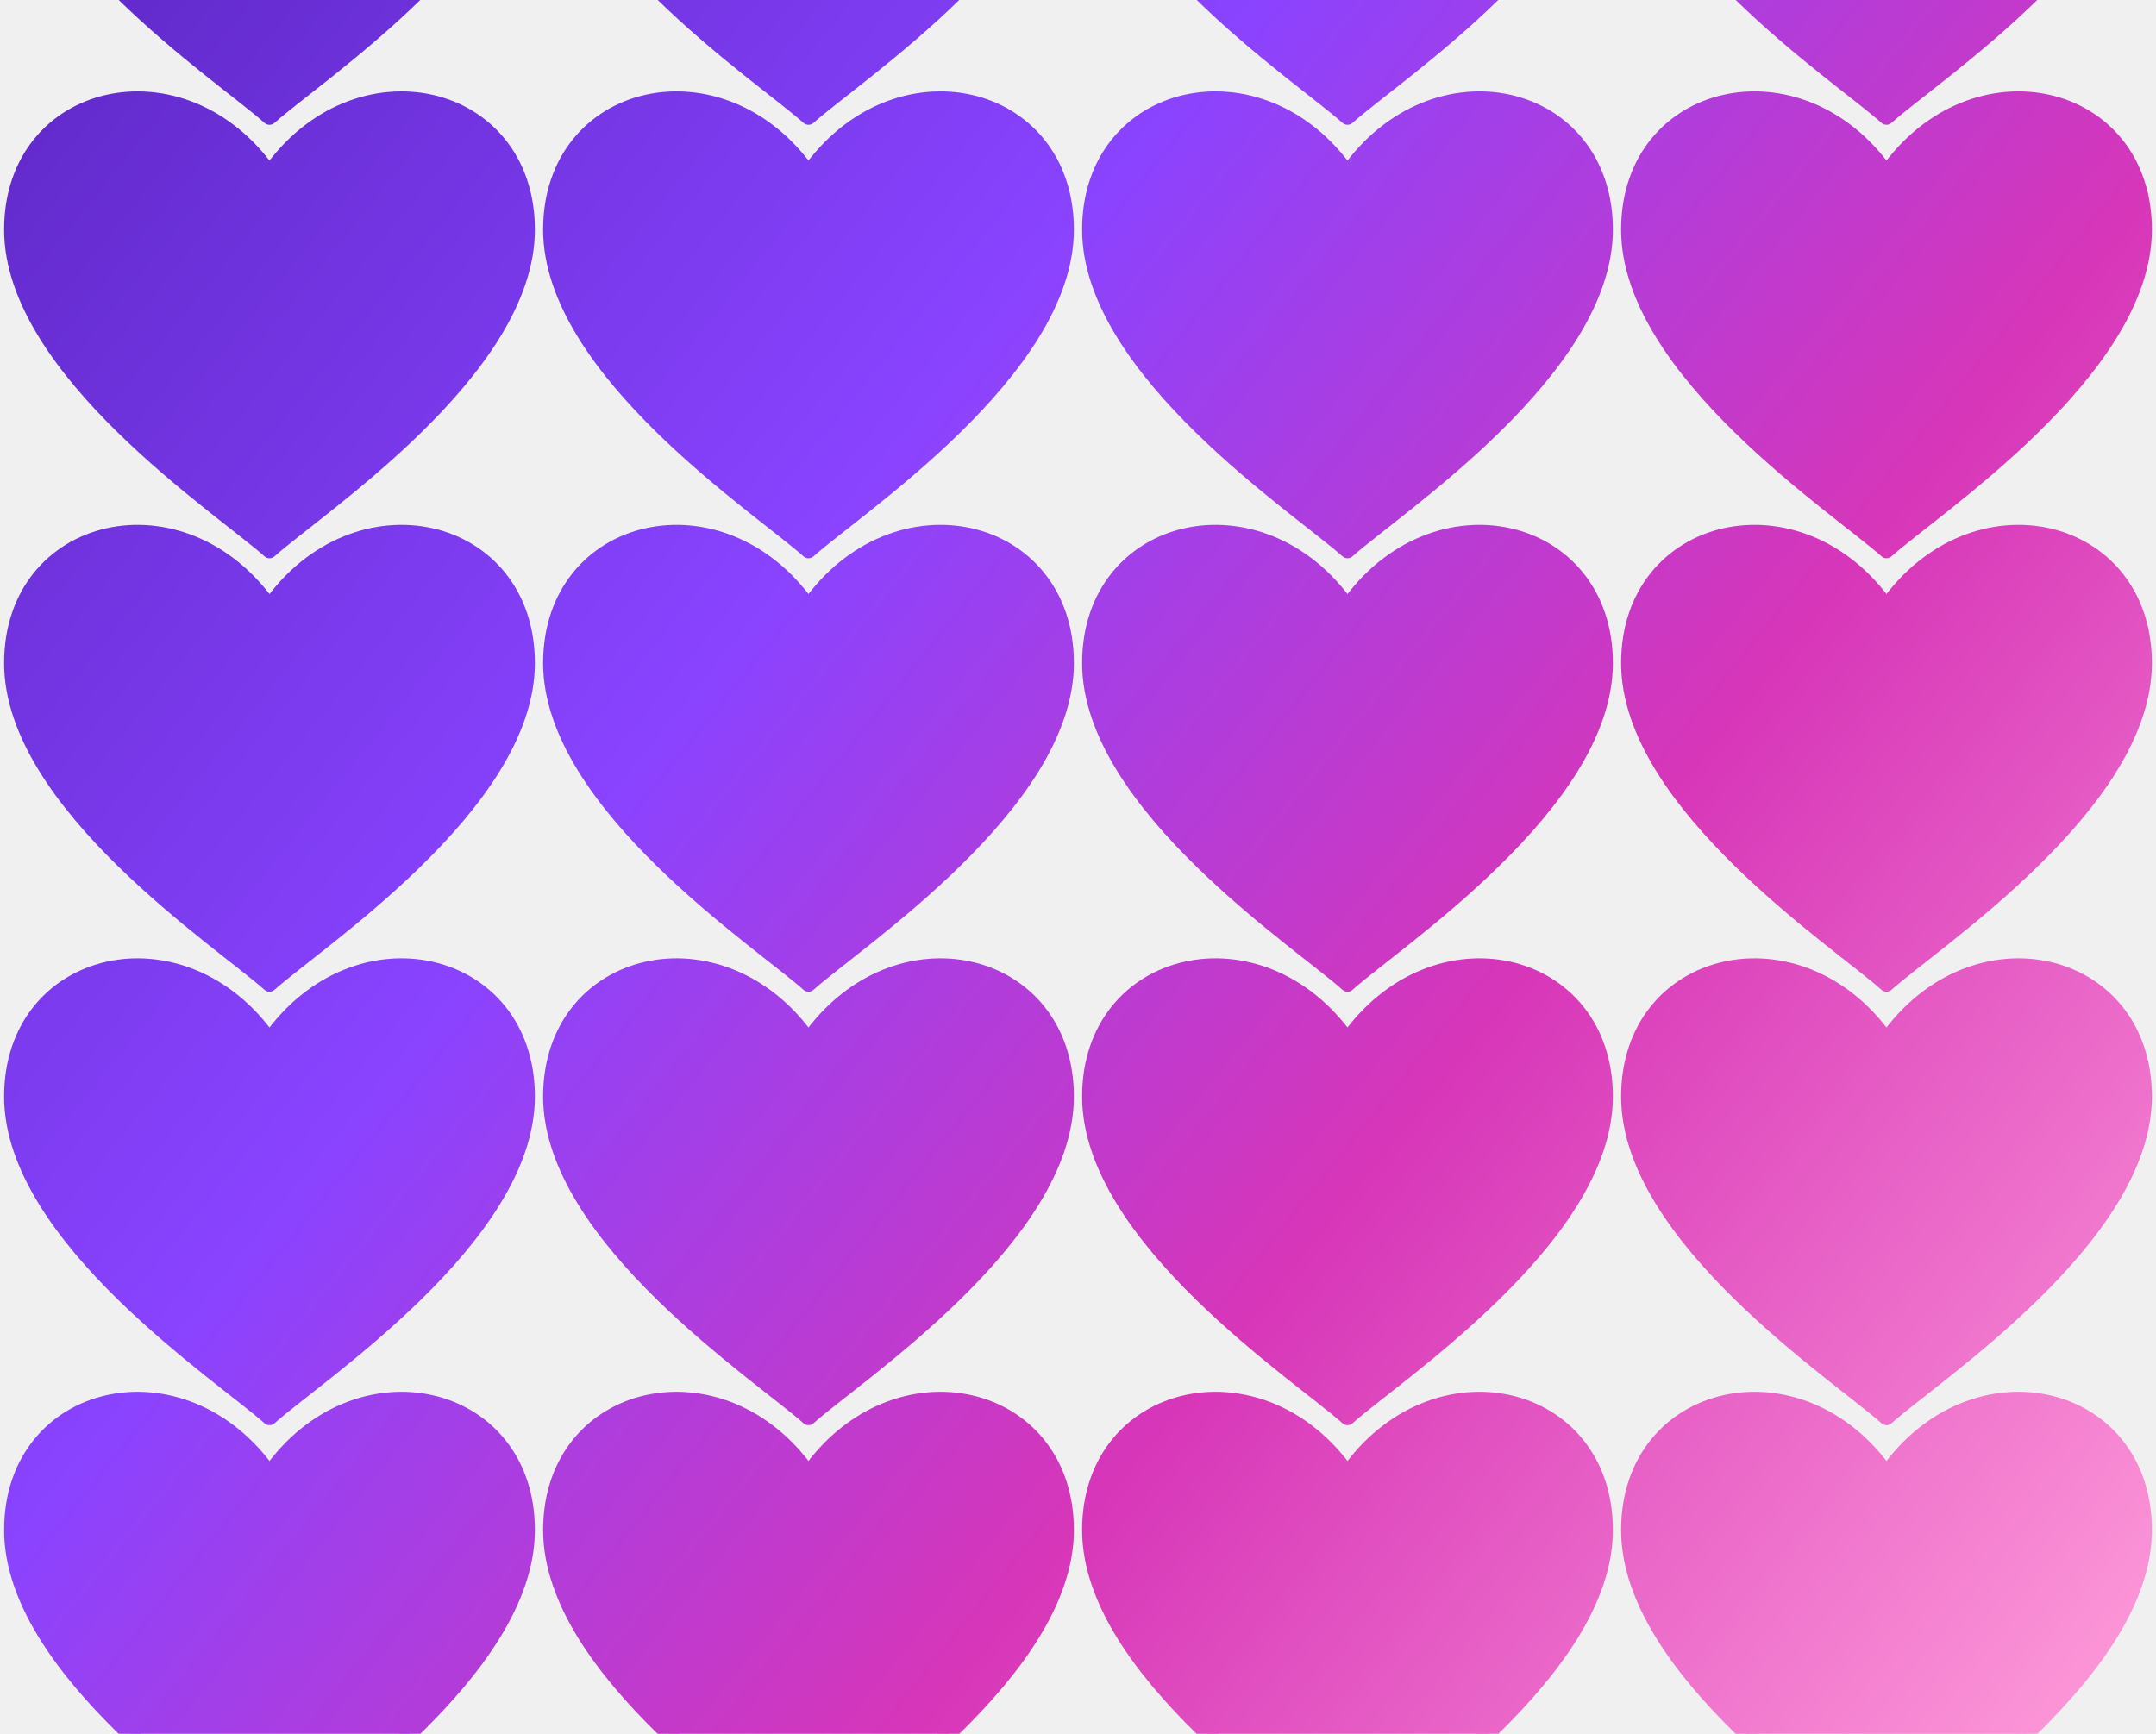
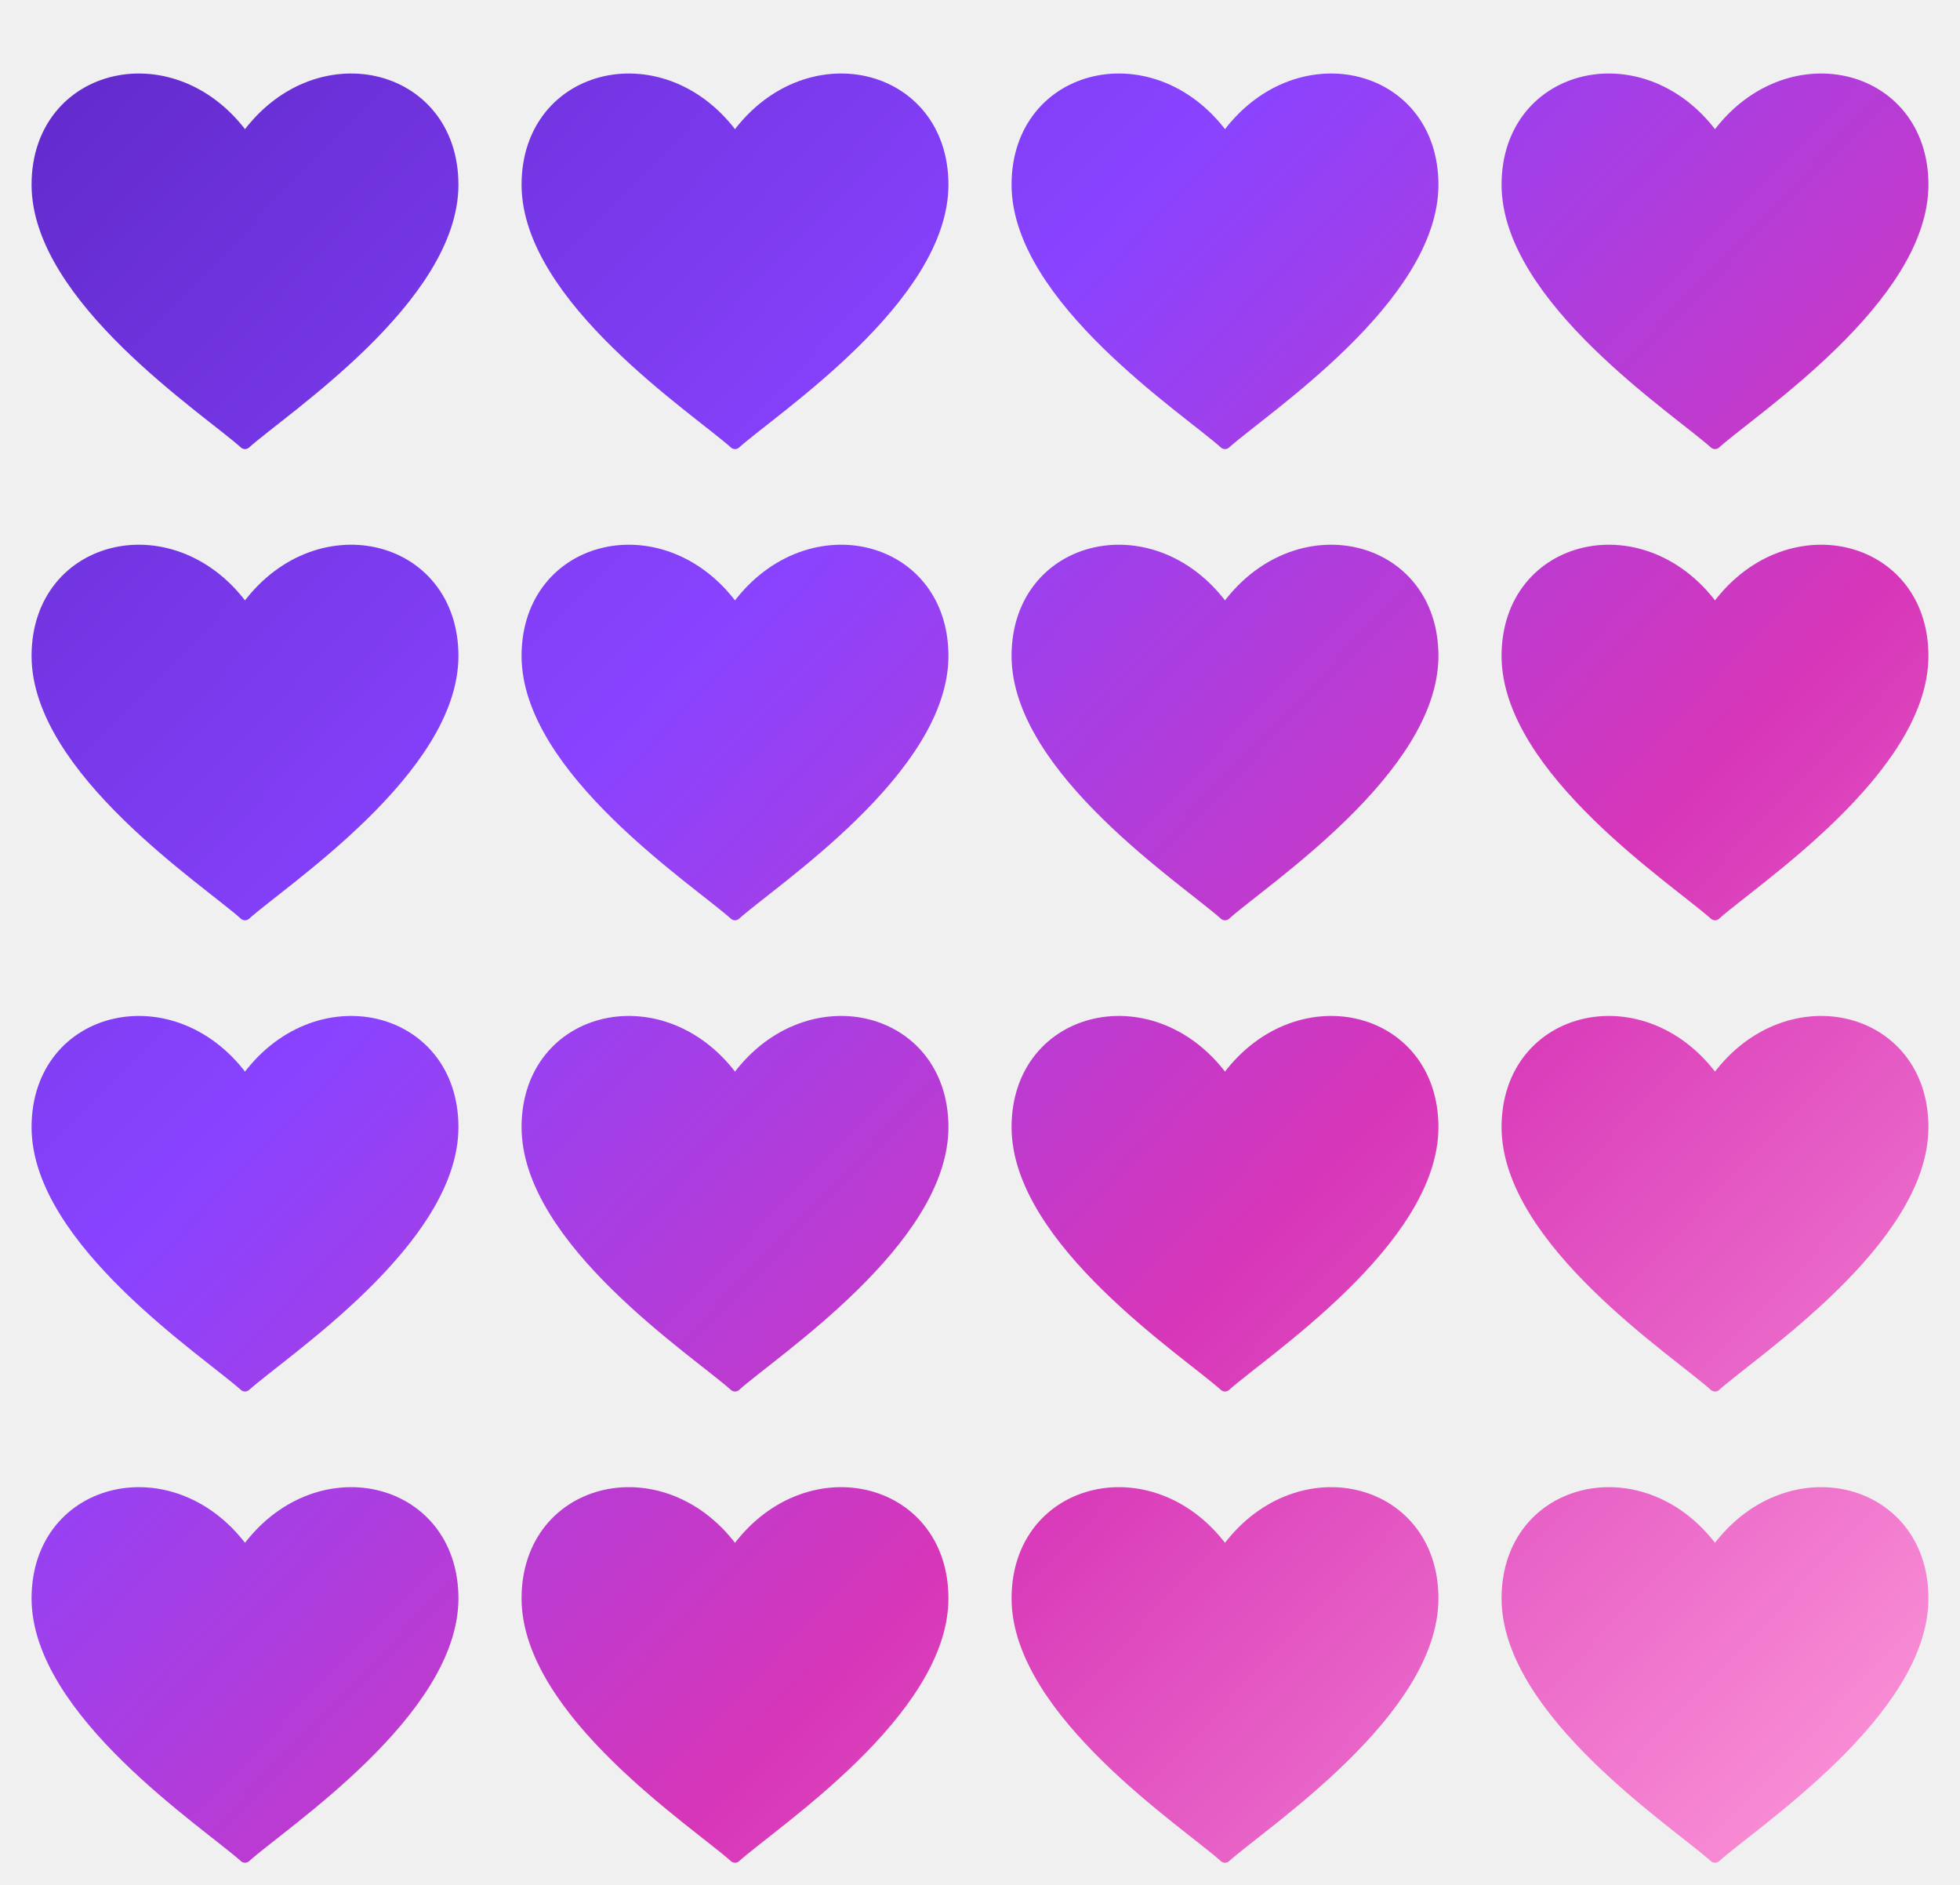
- <svg xmlns="http://www.w3.org/2000/svg" width="92" height="74" viewBox="0 0 92 74">
+ <svg xmlns="http://www.w3.org/2000/svg" width="104" height="100" viewBox="0 0 104 100">
  <defs>
-     <linearGradient id="spectrum" gradientUnits="userSpaceOnUse" x1="0" y1="0" x2="92" y2="74">
+     <linearGradient id="spectrum" gradientUnits="userSpaceOnUse" x1="0" y1="0" x2="104" y2="100">
      <stop stop-color="#5e28c7" />
      <stop offset=".35" stop-color="#8943ff" />
      <stop offset=".65" stop-color="#d736b8" />
      <stop offset="1" stop-color="#ff9eda" />
    </linearGradient>
    <path id="heart" d="M12 21.5C10 19.7 1 13.8 1 7.8C1 1.8 8.3.1 12 5.4C15.7.1 23 1.8 23 7.8C23 13.8 14 19.7 12 21.5Z" />
-     <mask id="grid" maskUnits="userSpaceOnUse" x="0" y="0" width="92" height="74">
+     <mask id="grid" maskUnits="userSpaceOnUse" x="0" y="0" width="104" height="100">
      <g fill="white" stroke="white" stroke-width=".65" stroke-linejoin="round">
-         <use href="#heart" x="-.5" y="-16.5" />
-         <use href="#heart" x="22.5" y="-16.5" />
-         <use href="#heart" x="45.5" y="-16.5" />
-         <use href="#heart" x="68.5" y="-16.5" />
-         <use href="#heart" x="-.5" y="2" />
-         <use href="#heart" x="22.5" y="2" />
-         <use href="#heart" x="45.5" y="2" />
-         <use href="#heart" x="68.5" y="2" />
-         <use href="#heart" x="-.5" y="20.5" />
-         <use href="#heart" x="22.5" y="20.5" />
-         <use href="#heart" x="45.5" y="20.5" />
-         <use href="#heart" x="68.5" y="20.5" />
-         <use href="#heart" x="-.5" y="39" />
-         <use href="#heart" x="22.5" y="39" />
-         <use href="#heart" x="45.5" y="39" />
-         <use href="#heart" x="68.5" y="39" />
-         <use href="#heart" x="-.5" y="57.5" />
-         <use href="#heart" x="22.5" y="57.5" />
-         <use href="#heart" x="45.5" y="57.5" />
-         <use href="#heart" x="68.5" y="57.5" />
+         <use href="#heart" x="1" y="2" />
+         <use href="#heart" x="27" y="2" />
+         <use href="#heart" x="53" y="2" />
+         <use href="#heart" x="79" y="2" />
+         <use href="#heart" x="1" y="27" />
+         <use href="#heart" x="27" y="27" />
+         <use href="#heart" x="53" y="27" />
+         <use href="#heart" x="79" y="27" />
+         <use href="#heart" x="1" y="52" />
+         <use href="#heart" x="27" y="52" />
+         <use href="#heart" x="53" y="52" />
+         <use href="#heart" x="79" y="52" />
+         <use href="#heart" x="1" y="77" />
+         <use href="#heart" x="27" y="77" />
+         <use href="#heart" x="53" y="77" />
+         <use href="#heart" x="79" y="77" />
      </g>
    </mask>
  </defs>
-   <rect width="92" height="74" fill="url(#spectrum)" mask="url(#grid)" />
+   <rect width="104" height="100" fill="url(#spectrum)" mask="url(#grid)" />
</svg>
